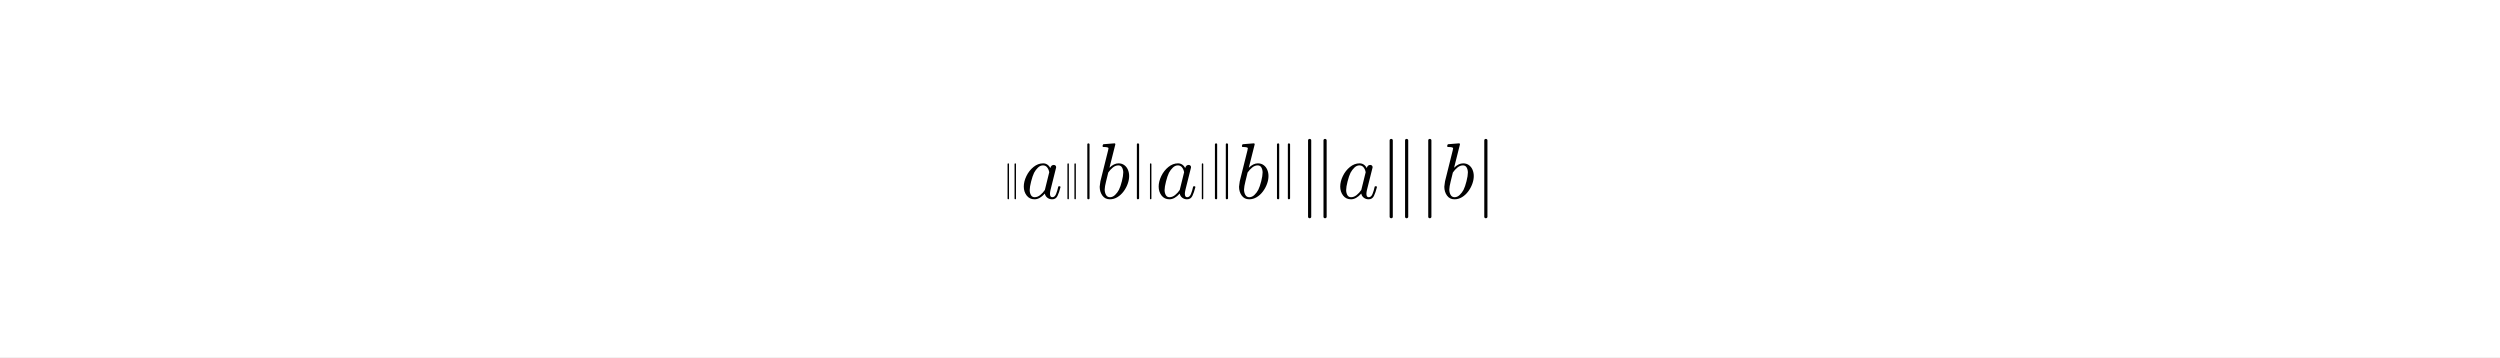
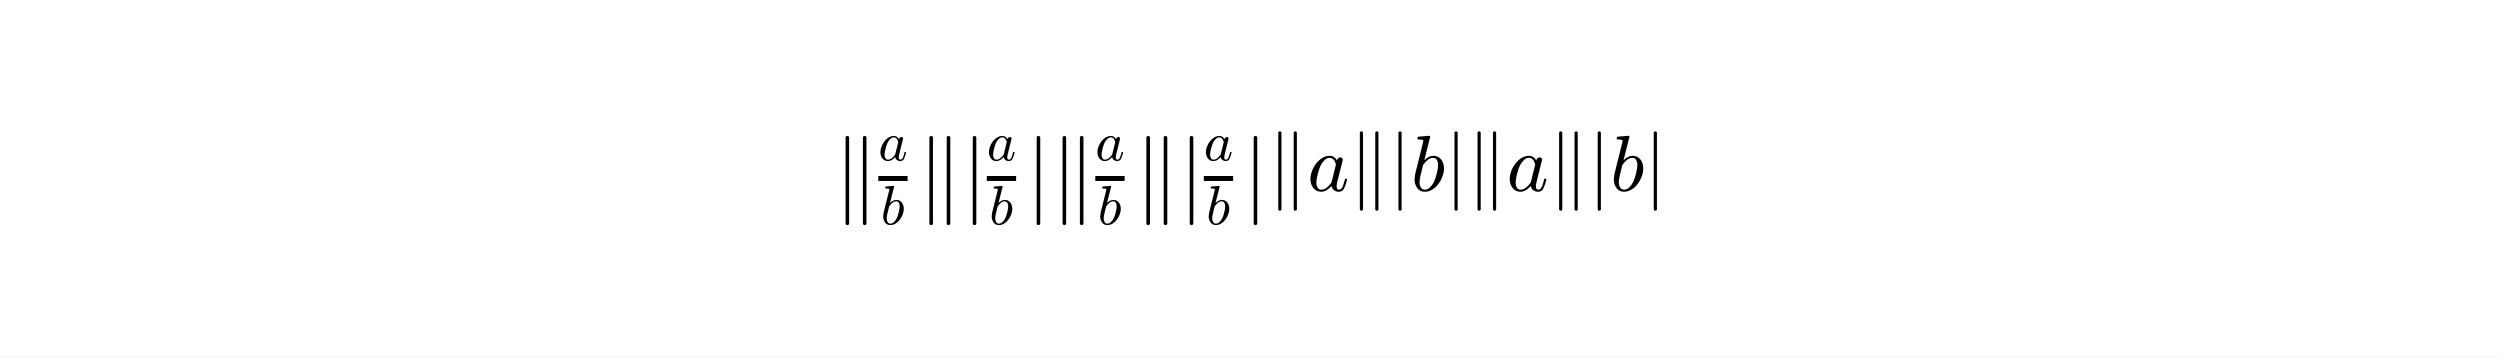
- <svg xmlns="http://www.w3.org/2000/svg" xmlns:xlink="http://www.w3.org/1999/xlink" height="54pt" version="1.1" viewBox="0 0 378 54" width="378pt">
+ <svg xmlns="http://www.w3.org/2000/svg" xmlns:xlink="http://www.w3.org/1999/xlink" width="378pt" height="54pt" viewBox="0 0 378 54" version="1.1">
  <defs>
-     <style type="text/css">
- *{stroke-linecap:butt;stroke-linejoin:round;}
-   </style>
+     <style type="text/css">*{stroke-linejoin: round; stroke-linecap: butt}</style>
  </defs>
  <g id="figure_1">
    <g id="patch_1">
-       <path d="M 0 54  L 378 54  L 378 0  L 0 0  z " style="fill:#ffffff;" />
+       <path d="M 0 54  L 378 54  L 378 0  L 0 0  z " style="fill: #ffffff" />
    </g>
    <g id="text_1">
-       <defs>
-         <path d="M 13.281 -23.188  L 13.281 73.188  Q 13.281 73.969 13.906 74.484  Q 14.547 75 15.281 75  Q 16.109 75 16.688 74.484  Q 17.281 73.969 17.281 73.188  L 17.281 -23.188  Q 17.281 -23.969 16.688 -24.484  Q 16.109 -25 15.281 -25  Q 14.547 -25 13.906 -24.484  Q 13.281 -23.969 13.281 -23.188  z M 32.719 -23.188  L 32.719 73.188  Q 32.719 73.969 33.297 74.484  Q 33.891 75 34.719 75  Q 35.453 75 36.078 74.484  Q 36.719 73.969 36.719 73.188  L 36.719 -23.188  Q 36.719 -23.969 36.078 -24.484  Q 35.453 -25 34.719 -25  Q 33.891 -25 33.297 -24.484  Q 32.719 -23.969 32.719 -23.188  z " id="Cmsy10-6b" />
-         <path d="M 17.391 -1.125  Q 11.078 -1.125 7.438 3.641  Q 3.812 8.406 3.812 14.891  Q 3.812 21.297 7.125 28.172  Q 10.453 35.062 16.094 39.625  Q 21.734 44.188 28.219 44.188  Q 31.203 44.188 33.547 42.578  Q 35.891 40.969 37.203 38.188  Q 38.328 42.188 41.609 42.188  Q 42.875 42.188 43.719 41.422  Q 44.578 40.672 44.578 39.406  Q 44.578 39.109 44.547 38.953  Q 44.531 38.812 44.484 38.625  L 37.5 10.688  Q 36.812 7.719 36.812 5.812  Q 36.812 1.516 39.703 1.516  Q 42.828 1.516 44.453 5.484  Q 46.094 9.469 47.219 14.703  Q 47.406 15.281 48 15.281  L 49.219 15.281  Q 49.609 15.281 49.844 14.938  Q 50.094 14.594 50.094 14.312  Q 48.344 7.328 46.266 3.094  Q 44.188 -1.125 39.5 -1.125  Q 36.141 -1.125 33.547 0.844  Q 30.953 2.828 30.328 6.109  Q 23.875 -1.125 17.391 -1.125  z M 17.484 1.516  Q 21.094 1.516 24.484 4.219  Q 27.875 6.938 30.328 10.594  Q 30.422 10.688 30.422 10.891  L 35.797 32.625  L 35.891 32.906  Q 35.297 36.469 33.312 39.031  Q 31.344 41.609 27.984 41.609  Q 24.609 41.609 21.703 38.844  Q 18.797 36.078 16.797 32.328  Q 14.844 28.328 13.062 21.344  Q 11.281 14.359 11.281 10.5  Q 11.281 7.031 12.766 4.266  Q 14.266 1.516 17.484 1.516  z " id="Cmmi10-61" />
-         <path d="M 11.922 -23.188  L 11.922 73.188  Q 11.922 73.969 12.5 74.484  Q 13.094 75 13.922 75  Q 14.656 75 15.281 74.484  Q 15.922 73.969 15.922 73.188  L 15.922 -23.188  Q 15.922 -23.969 15.281 -24.484  Q 14.656 -25 13.922 -25  Q 13.094 -25 12.5 -24.484  Q 11.922 -23.969 11.922 -23.188  z " id="Cmsy10-6a" />
-         <path d="M 17.281 -1.125  Q 11.234 -1.125 7.859 3.609  Q 4.5 8.344 4.5 14.703  Q 4.5 15.625 4.953 18.328  Q 5.422 21.047 5.422 21.688  L 15.094 60.5  Q 15.484 62.203 15.578 63.188  Q 15.578 64.797 9.078 64.797  Q 8.109 64.797 8.109 66.109  Q 8.156 66.359 8.328 66.984  Q 8.5 67.625 8.766 67.969  Q 9.031 68.312 9.516 68.312  L 23 69.391  Q 24.219 69.391 24.219 68.109  L 16.797 38.625  Q 22.469 44.188 28.219 44.188  Q 32.469 44.188 35.516 41.938  Q 38.578 39.703 40.094 36.031  Q 41.609 32.375 41.609 28.219  Q 41.609 23.391 39.719 18.234  Q 37.844 13.094 34.516 8.672  Q 31.203 4.25 26.75 1.562  Q 22.312 -1.125 17.281 -1.125  z M 17.484 1.516  Q 20.906 1.516 23.875 4.375  Q 26.859 7.234 28.719 10.797  Q 30.719 14.797 32.453 21.656  Q 34.188 28.516 34.188 32.625  Q 34.188 36.188 32.688 38.891  Q 31.203 41.609 27.984 41.609  Q 24.359 41.609 21.062 38.938  Q 17.781 36.281 15.281 32.625  L 12.5 21.297  Q 10.891 14.984 10.797 11.188  Q 10.797 7.422 12.422 4.469  Q 14.062 1.516 17.484 1.516  z " id="Cmmi10-62" />
-       </defs>
-       <g transform="translate(151.62 30)scale(0.12 -0.12)">
-         <use transform="translate(0 10.20312)scale(0.453125)" xlink:href="#Cmsy10-6b" />
-         <use transform="translate(22.65625 0)" xlink:href="#Cmmi10-61" />
-         <use transform="translate(75.43945 10.20312)scale(0.453125)" xlink:href="#Cmsy10-6b" />
-         <use transform="translate(98.0957 16.5)scale(0.705156)" xlink:href="#Cmsy10-6a" />
-         <use transform="translate(117.6183 0)" xlink:href="#Cmmi10-62" />
-         <use transform="translate(160.5383 16.5)scale(0.705156)" xlink:href="#Cmsy10-6a" />
-         <use transform="translate(180.0609 10.20312)scale(0.453125)" xlink:href="#Cmsy10-6a" />
-         <use transform="translate(192.6059 0)" xlink:href="#Cmmi10-61" />
-         <use transform="translate(245.3891 10.20312)scale(0.453125)" xlink:href="#Cmsy10-6a" />
-         <use transform="translate(257.9341 16.5)scale(0.705156)" xlink:href="#Cmsy10-6b" />
-         <use transform="translate(293.1919 0)" xlink:href="#Cmmi10-62" />
-         <use transform="translate(336.1118 16.5)scale(0.705156)" xlink:href="#Cmsy10-6b" />
-         <use transform="translate(371.3697 0)" xlink:href="#Cmsy10-6b" />
-         <use transform="translate(421.3697 0)" xlink:href="#Cmmi10-61" />
-         <use transform="translate(474.1529 0)" xlink:href="#Cmsy10-6b" />
-         <use transform="translate(524.1529 0)" xlink:href="#Cmsy10-6a" />
-         <use transform="translate(551.8384 0)" xlink:href="#Cmmi10-62" />
-         <use transform="translate(594.7583 0)" xlink:href="#Cmsy10-6a" />
+       <g transform="translate(126.06 28.86) scale(0.12 -0.12)">
+         <defs>
+           <path id="Cmsy10-6b" d="M 850 -1484  L 850 4684  Q 850 4734 890 4767  Q 931 4800 978 4800  Q 1031 4800 1068 4767  Q 1106 4734 1106 4684  L 1106 -1484  Q 1106 -1534 1068 -1567  Q 1031 -1600 978 -1600  Q 931 -1600 890 -1567  Q 850 -1534 850 -1484  z M 2094 -1484  L 2094 4684  Q 2094 4734 2131 4767  Q 2169 4800 2222 4800  Q 2269 4800 2309 4767  Q 2350 4734 2350 4684  L 2350 -1484  Q 2350 -1534 2309 -1567  Q 2269 -1600 2222 -1600  Q 2169 -1600 2131 -1567  Q 2094 -1534 2094 -1484  z " transform="scale(0.015625)" />
+           <path id="Cmmi10-61" d="M 1113 -72  Q 709 -72 476 233  Q 244 538 244 953  Q 244 1363 456 1803  Q 669 2244 1030 2536  Q 1391 2828 1806 2828  Q 1997 2828 2147 2725  Q 2297 2622 2381 2444  Q 2453 2700 2663 2700  Q 2744 2700 2798 2651  Q 2853 2603 2853 2522  Q 2853 2503 2851 2493  Q 2850 2484 2847 2472  L 2400 684  Q 2356 494 2356 372  Q 2356 97 2541 97  Q 2741 97 2845 351  Q 2950 606 3022 941  Q 3034 978 3072 978  L 3150 978  Q 3175 978 3190 956  Q 3206 934 3206 916  Q 3094 469 2961 198  Q 2828 -72 2528 -72  Q 2313 -72 2147 54  Q 1981 181 1941 391  Q 1528 -72 1113 -72  z M 1119 97  Q 1350 97 1567 270  Q 1784 444 1941 678  Q 1947 684 1947 697  L 2291 2088  L 2297 2106  Q 2259 2334 2132 2498  Q 2006 2663 1791 2663  Q 1575 2663 1389 2486  Q 1203 2309 1075 2069  Q 950 1813 836 1366  Q 722 919 722 672  Q 722 450 817 273  Q 913 97 1119 97  z " transform="scale(0.015625)" />
+           <path id="Cmmi10-62" d="M 1106 -72  Q 719 -72 503 231  Q 288 534 288 941  Q 288 1000 317 1173  Q 347 1347 347 1388  L 966 3872  Q 991 3981 997 4044  Q 997 4147 581 4147  Q 519 4147 519 4231  Q 522 4247 533 4287  Q 544 4328 561 4350  Q 578 4372 609 4372  L 1472 4441  Q 1550 4441 1550 4359  L 1075 2472  Q 1438 2828 1806 2828  Q 2078 2828 2273 2684  Q 2469 2541 2566 2306  Q 2663 2072 2663 1806  Q 2663 1497 2542 1167  Q 2422 838 2209 555  Q 1997 272 1712 100  Q 1428 -72 1106 -72  z M 1119 97  Q 1338 97 1528 280  Q 1719 463 1838 691  Q 1966 947 2077 1386  Q 2188 1825 2188 2088  Q 2188 2316 2092 2489  Q 1997 2663 1791 2663  Q 1559 2663 1348 2492  Q 1138 2322 978 2088  L 800 1363  Q 697 959 691 716  Q 691 475 795 286  Q 900 97 1119 97  z " transform="scale(0.015625)" />
+           <path id="Cmsy10-6a" d="M 763 -1484  L 763 4684  Q 763 4734 800 4767  Q 838 4800 891 4800  Q 938 4800 978 4767  Q 1019 4734 1019 4684  L 1019 -1484  Q 1019 -1534 978 -1567  Q 938 -1600 891 -1600  Q 838 -1600 800 -1567  Q 763 -1534 763 -1484  z " transform="scale(0.015625)" />
+         </defs>
+         <use xlink:href="#Cmsy10-6b" transform="translate(0 -15.03281) scale(1.123297)" />
+         <use xlink:href="#Cmmi10-61" transform="translate(56.16406 38.2875) scale(0.7)" />
+         <use xlink:href="#Cmmi10-62" transform="translate(59.16406 -42.32344) scale(0.7)" />
+         <use xlink:href="#Cmsy10-6b" transform="translate(105.6123 -15.03281) scale(1.123297)" />
+         <use xlink:href="#Cmsy10-6a" transform="translate(161.7764 -15.03281) scale(1.123297)" />
+         <use xlink:href="#Cmmi10-61" transform="translate(192.875 38.2875) scale(0.7)" />
+         <use xlink:href="#Cmmi10-62" transform="translate(195.875 -42.32344) scale(0.7)" />
+         <use xlink:href="#Cmsy10-6a" transform="translate(242.3233 -15.03281) scale(1.123297)" />
+         <use xlink:href="#Cmsy10-6b" transform="translate(273.4219 -15.03281) scale(1.123297)" />
+         <use xlink:href="#Cmmi10-61" transform="translate(329.586 38.2875) scale(0.7)" />
+         <use xlink:href="#Cmmi10-62" transform="translate(332.586 -42.32344) scale(0.7)" />
+         <use xlink:href="#Cmsy10-6b" transform="translate(379.0342 -15.03281) scale(1.123297)" />
+         <use xlink:href="#Cmsy10-6a" transform="translate(435.1983 -15.03281) scale(1.123297)" />
+         <use xlink:href="#Cmmi10-61" transform="translate(466.2969 38.2875) scale(0.7)" />
+         <use xlink:href="#Cmmi10-62" transform="translate(469.2969 -42.32344) scale(0.7)" />
+         <use xlink:href="#Cmsy10-6a" transform="translate(515.7452 -15.03281) scale(1.123297)" />
+         <use xlink:href="#Cmsy10-6b" transform="translate(546.8438 0)" />
+         <use xlink:href="#Cmmi10-61" transform="translate(596.8438 0)" />
+         <use xlink:href="#Cmsy10-6b" transform="translate(649.627 0)" />
+         <use xlink:href="#Cmsy10-6a" transform="translate(699.627 0)" />
+         <use xlink:href="#Cmmi10-62" transform="translate(727.3126 0)" />
+         <use xlink:href="#Cmsy10-6a" transform="translate(770.2325 0)" />
+         <use xlink:href="#Cmsy10-6b" transform="translate(797.918 0)" />
+         <use xlink:href="#Cmmi10-61" transform="translate(847.918 0)" />
+         <use xlink:href="#Cmsy10-6b" transform="translate(900.7012 0)" />
+         <use xlink:href="#Cmsy10-6a" transform="translate(950.7012 0)" />
+         <use xlink:href="#Cmmi10-62" transform="translate(978.3868 0)" />
+         <use xlink:href="#Cmsy10-6a" transform="translate(1021.307 0)" />
+         <path d="M 56.164 12.5  L 56.164 18.75  L 93.112 18.75  L 93.112 12.5  L 56.164 12.5  z " />
+         <path d="M 192.875 12.5  L 192.875 18.75  L 229.823 18.75  L 229.823 12.5  L 192.875 12.5  z " />
+         <path d="M 329.586 12.5  L 329.586 18.75  L 366.534 18.75  L 366.534 12.5  L 329.586 12.5  z " />
+         <path d="M 466.297 12.5  L 466.297 18.75  L 503.245 18.75  L 503.245 12.5  L 466.297 12.5  z " />
      </g>
    </g>
  </g>
</svg>
